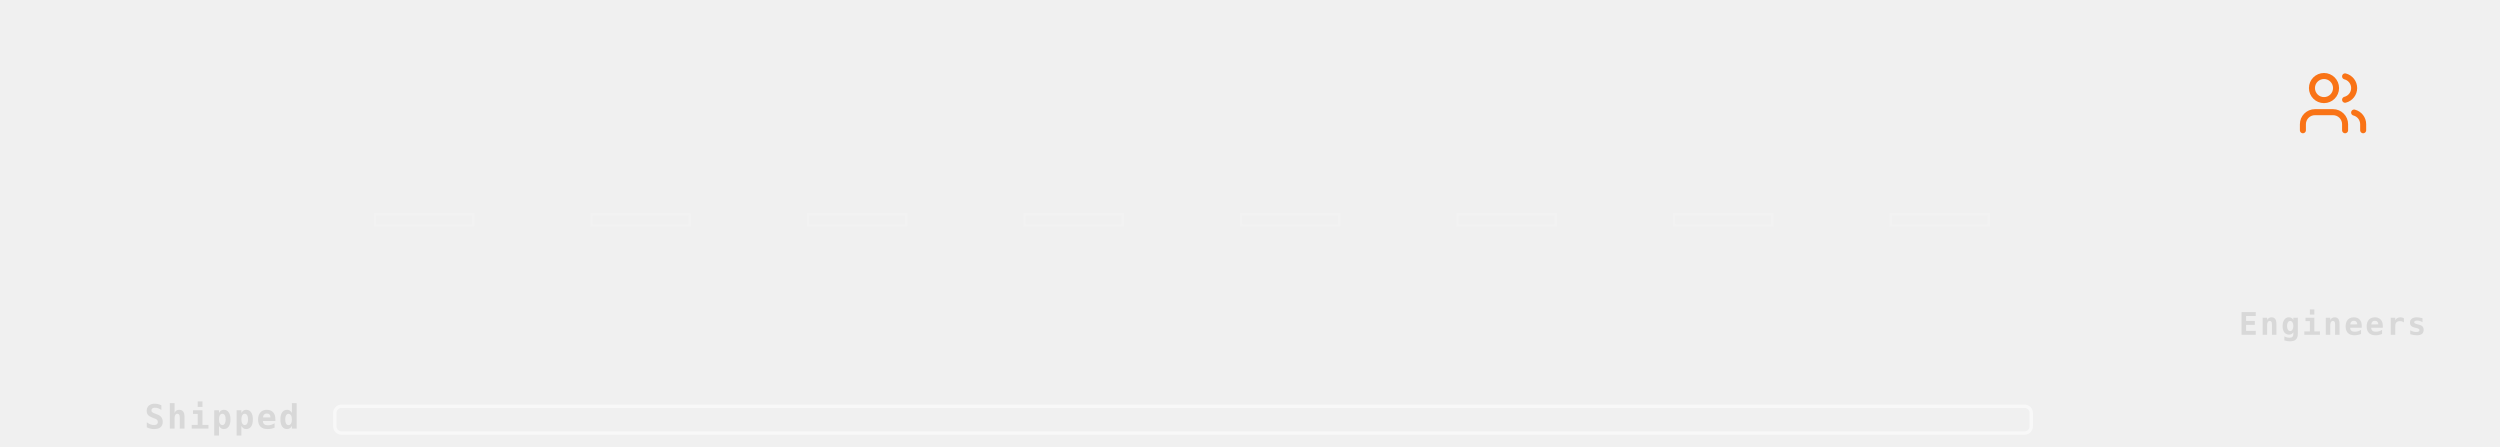
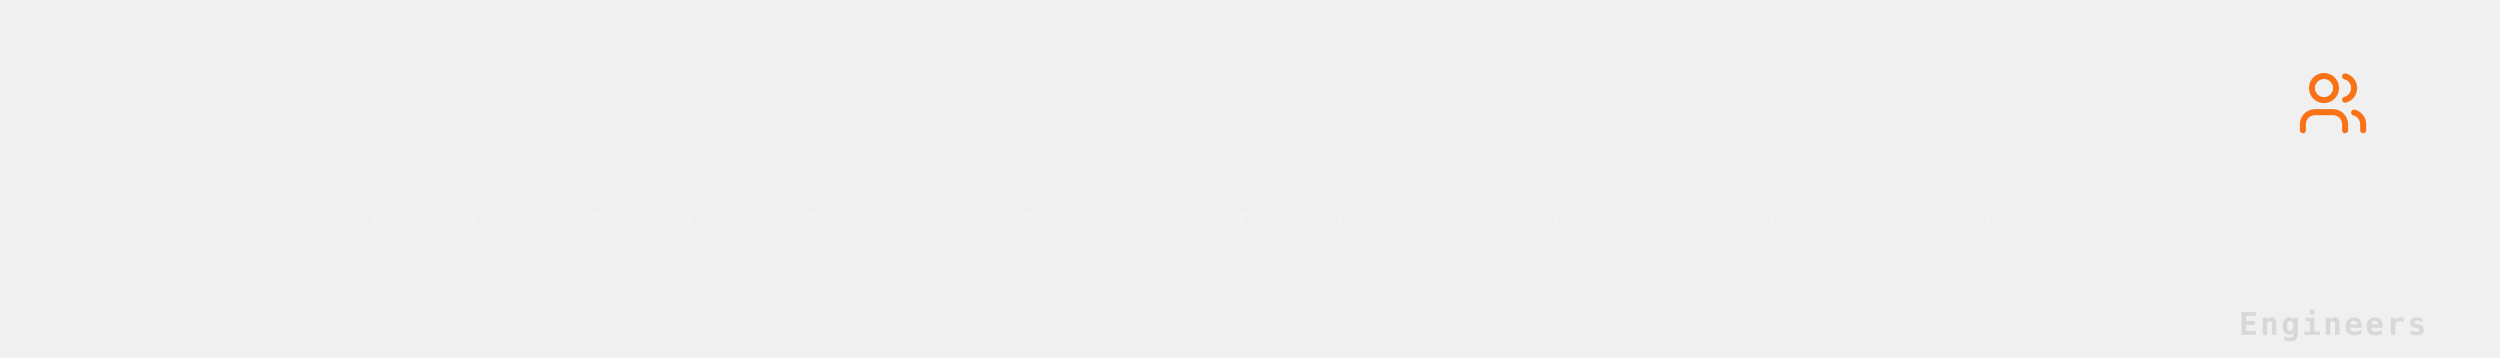
- <svg xmlns="http://www.w3.org/2000/svg" viewBox="0 0 1120 200" font-family="Space Mono, ui-monospace, Menlo, monospace">
+ <svg xmlns="http://www.w3.org/2000/svg" viewBox="0 0 1120 160" font-family="Space Mono, ui-monospace, Menlo, monospace">
  <defs>
    <symbol id="claude" viewBox="0 0 24 24">
      <path d="M4.709 15.955l4.72-2.647.08-.23-.08-.128H9.2l-.79-.048-2.698-.073-2.339-.097-2.266-.122-.571-.121L0 11.784l.055-.352.48-.321.686.06 1.52.103 2.278.158 1.652.097 2.449.255h.389l.055-.157-.134-.098-.103-.097-2.358-1.596-2.552-1.688-1.336-.972-.724-.491-.364-.462-.158-1.008.656-.722.881.06.225.061.893.686 1.908 1.476 2.491 1.833.365.304.145-.103.019-.073-.164-.274-1.355-2.446-1.446-2.49-.644-1.032-.17-.619a2.97 2.97 0 01-.104-.729L6.283.134 6.696 0l.996.134.42.364.62 1.414 1.002 2.229 1.555 3.03.456.898.243.832.091.255h.158V9.01l.128-1.706.237-2.095.23-2.695.08-.76.376-.91.747-.492.584.28.48.685-.067.444-.286 1.851-.559 2.903-.364 1.942h.212l.243-.242.985-1.306 1.652-2.064.73-.82.85-.904.547-.431h1.033l.76 1.129-.34 1.166-1.064 1.347-.881 1.142-1.264 1.7-.79 1.36.073.11.188-.02 2.856-.606 1.543-.28 1.841-.315.833.388.091.395-.328.807-1.969.486-2.309.462-3.439.813-.042.03.049.061 1.549.146.662.036h1.622l3.02.225.79.522.474.638-.079.485-1.215.62-1.64-.389-3.829-.91-1.312-.329h-.182v.11l1.093 1.068 2.006 1.81 2.509 2.33.127.578-.322.455-.34-.049-2.205-1.657-.851-.747-1.926-1.62h-.128v.17l.444.649 2.345 3.521.122 1.08-.17.353-.608.213-.668-.122-1.374-1.925-1.415-2.167-1.143-1.943-.14.08-.674 7.254-.316.37-.729.28-.607-.461-.322-.747.322-1.476.389-1.924.315-1.53.286-1.9.17-.632-.012-.042-.14.018-1.434 1.967-2.18 2.945-1.726 1.845-.414.164-.717-.37.067-.662.401-.589 2.388-3.036 1.44-1.882.93-1.086-.006-.158h-.055L4.132 18.56l-1.13.146-.487-.456.061-.746.231-.243 1.908-1.312-.006.006z" fill="#D97757" fill-rule="nonzero" />
    </symbol>
    <symbol id="codex" viewBox="0 0 24 24">
      <path d="M19.503 0H4.496A4.496 4.496 0 000 4.496v15.007A4.496 4.496 0 004.496 24h15.007A4.496 4.496 0 0024 19.503V4.496A4.496 4.496 0 0019.503 0z" fill="#fff" />
      <path d="M9.064 3.344a4.578 4.578 0 012.285-.312c1 .115 1.891.54 2.673 1.275.01.01.024.017.037.021a.09.09 0 00.043 0 4.55 4.55 0 013.046.275l.047.022.116.057a4.581 4.581 0 012.188 2.399c.209.51.313 1.041.315 1.595a4.24 4.24 0 01-.134 1.223.123.123 0 00.03.115c.594.607.988 1.33 1.183 2.17.289 1.425-.007 2.71-.887 3.854l-.136.166a4.548 4.548 0 01-2.201 1.388.123.123 0 00-.081.076c-.191.551-.383 1.023-.74 1.494-.9 1.187-2.222 1.846-3.711 1.838-1.187-.006-2.239-.44-3.157-1.302a.107.107 0 00-.105-.024c-.388.125-.78.143-1.204.138a4.441 4.441 0 01-1.945-.466 4.544 4.544 0 01-1.61-1.335c-.152-.202-.303-.392-.414-.617a5.81 5.81 0 01-.37-.961 4.582 4.582 0 01-.014-2.298.124.124 0 00.006-.056.085.085 0 00-.027-.048 4.467 4.467 0 01-1.034-1.651 3.896 3.896 0 01-.251-1.192 5.189 5.189 0 01.141-1.6c.337-1.112.982-1.985 1.933-2.618.212-.141.413-.251.601-.33.215-.089.43-.164.646-.227a.098.098 0 00.065-.066 4.51 4.51 0 01.829-1.615 4.535 4.535 0 011.837-1.388zm3.482 10.565a.637.637 0 000 1.272h3.636a.637.637 0 100-1.272h-3.636zM8.462 9.23a.637.637 0 00-1.106.631l1.272 2.224-1.266 2.136a.636.636 0 101.095.649l1.454-2.455a.636.636 0 00.005-.64L8.462 9.23z" fill="url(#lobe-icons-codex-_R_0_)" />
      <defs>
        <linearGradient gradientUnits="userSpaceOnUse" id="lobe-icons-codex-_R_0_" x1="12" x2="12" y1="3" y2="21">
          <stop stop-color="#B1A7FF" />
          <stop offset=".5" stop-color="#7A9DFF" />
          <stop offset="1" stop-color="#3941FF" />
        </linearGradient>
      </defs>
    </symbol>
  </defs>
  <rect x="168" y="96" width="44" height="5" fill="none" stroke="rgba(255,255,255,0.55)" stroke-opacity="0.25" />
  <g opacity="0">
    <animate attributeName="opacity" values="0;0;1;1;0;0" keyTimes="0;0.037;0.059;0.912;0.944;1" dur="16.0s" repeatCount="indefinite" />
    <animateTransform attributeName="transform" type="translate" values="0 -14;0 -14;0 0;0 0" keyTimes="0;0.037;0.059;1" dur="16.0s" calcMode="spline" keySplines="0 0 1 1;0.3 0 0.2 1;0 0 1 1" repeatCount="indefinite" />
    <g transform="translate(179.2 29.2) scale(0.90)" fill="none" stroke="#f2f2f2" stroke-width="2" stroke-linecap="round" stroke-linejoin="round">
      <path d="M19 21v-2a4 4 0 0 0-4-4H9a4 4 0 0 0-4 4v2" />
      <circle cx="12" cy="7" r="4" />
    </g>
    <use href="#claude" x="181" y="64" width="18" height="18" />
    <rect x="168" y="96" width="44" height="5" fill="none" stroke="rgba(255,255,255,0.55)" />
    <rect x="168" y="96" width="0" height="5" fill="#f97316">
      <animate attributeName="width" values="0;44;44" keyTimes="0;0.95;1" dur="5.5s" begin="-1.4s" repeatCount="indefinite" />
    </rect>
    <circle r="4" fill="#f97316" opacity="0">
      <animate attributeName="opacity" values="0;1;1;0" keyTimes="0;0.05;0.9;1" dur="5.5s" begin="-1.41s" repeatCount="indefinite" />
-       <animateMotion path="M190 108 L190 180" dur="5.5s" begin="-1.41s" repeatCount="indefinite" />
+       <animateMotion path="M190 108 L190 150" dur="5.5s" begin="-1.41s" repeatCount="indefinite" />
    </circle>
  </g>
  <rect x="265" y="96" width="44" height="5" fill="none" stroke="rgba(255,255,255,0.55)" stroke-opacity="0.25" />
  <g opacity="0">
    <animate attributeName="opacity" values="0;0;1;1;0;0" keyTimes="0;0.119;0.141;0.912;0.944;1" dur="16.0s" repeatCount="indefinite" />
    <animateTransform attributeName="transform" type="translate" values="0 -14;0 -14;0 0;0 0" keyTimes="0;0.119;0.141;1" dur="16.0s" calcMode="spline" keySplines="0 0 1 1;0.3 0 0.2 1;0 0 1 1" repeatCount="indefinite" />
    <g transform="translate(276.2 29.2) scale(0.90)" fill="none" stroke="#f2f2f2" stroke-width="2" stroke-linecap="round" stroke-linejoin="round">
      <path d="M19 21v-2a4 4 0 0 0-4-4H9a4 4 0 0 0-4 4v2" />
      <circle cx="12" cy="7" r="4" />
    </g>
    <use href="#codex" x="278" y="64" width="18" height="18" />
    <rect x="265" y="96" width="44" height="5" fill="none" stroke="rgba(255,255,255,0.55)" />
    <rect x="265" y="96" width="0" height="5" fill="#22d3ee">
      <animate attributeName="width" values="0;44;44" keyTimes="0;0.95;1" dur="5.3s" begin="-4.2s" repeatCount="indefinite" />
    </rect>
    <circle r="4" fill="#22d3ee" opacity="0">
      <animate attributeName="opacity" values="0;1;1;0" keyTimes="0;0.05;0.9;1" dur="5.3s" begin="-4.18s" repeatCount="indefinite" />
-       <animateMotion path="M287 108 L287 180" dur="5.3s" begin="-4.18s" repeatCount="indefinite" />
+       <animateMotion path="M287 108 L287 150" dur="5.3s" begin="-4.18s" repeatCount="indefinite" />
    </circle>
  </g>
  <rect x="362" y="96" width="44" height="5" fill="none" stroke="rgba(255,255,255,0.55)" stroke-opacity="0.25" />
  <g opacity="0">
    <animate attributeName="opacity" values="0;0;1;1;0;0" keyTimes="0;0.2;0.222;0.912;0.944;1" dur="16.0s" repeatCount="indefinite" />
    <animateTransform attributeName="transform" type="translate" values="0 -14;0 -14;0 0;0 0" keyTimes="0;0.2;0.222;1" dur="16.0s" calcMode="spline" keySplines="0 0 1 1;0.3 0 0.2 1;0 0 1 1" repeatCount="indefinite" />
    <g transform="translate(373.2 29.2) scale(0.90)" fill="none" stroke="#f2f2f2" stroke-width="2" stroke-linecap="round" stroke-linejoin="round">
      <path d="M19 21v-2a4 4 0 0 0-4-4H9a4 4 0 0 0-4 4v2" />
      <circle cx="12" cy="7" r="4" />
    </g>
    <use href="#claude" x="375" y="64" width="18" height="18" />
    <rect x="362" y="96" width="44" height="5" fill="none" stroke="rgba(255,255,255,0.55)" />
    <rect x="362" y="96" width="0" height="5" fill="#ef4444">
      <animate attributeName="width" values="0;44;44" keyTimes="0;0.95;1" dur="5.7s" begin="-2.5s" repeatCount="indefinite" />
    </rect>
    <circle r="4" fill="#ef4444" opacity="0">
      <animate attributeName="opacity" values="0;1;1;0" keyTimes="0;0.05;0.9;1" dur="5.7s" begin="-2.45s" repeatCount="indefinite" />
-       <animateMotion path="M384 108 L384 180" dur="5.7s" begin="-2.45s" repeatCount="indefinite" />
+       <animateMotion path="M384 108 L384 150" dur="5.7s" begin="-2.45s" repeatCount="indefinite" />
    </circle>
  </g>
  <rect x="459" y="96" width="44" height="5" fill="none" stroke="rgba(255,255,255,0.55)" stroke-opacity="0.25" />
  <g opacity="0">
    <animate attributeName="opacity" values="0;0;1;1;0;0" keyTimes="0;0.281;0.303;0.912;0.944;1" dur="16.0s" repeatCount="indefinite" />
    <animateTransform attributeName="transform" type="translate" values="0 -14;0 -14;0 0;0 0" keyTimes="0;0.281;0.303;1" dur="16.0s" calcMode="spline" keySplines="0 0 1 1;0.3 0 0.2 1;0 0 1 1" repeatCount="indefinite" />
    <g transform="translate(470.2 29.2) scale(0.90)" fill="none" stroke="#f2f2f2" stroke-width="2" stroke-linecap="round" stroke-linejoin="round">
      <path d="M19 21v-2a4 4 0 0 0-4-4H9a4 4 0 0 0-4 4v2" />
      <circle cx="12" cy="7" r="4" />
    </g>
    <use href="#claude" x="472" y="64" width="18" height="18" />
    <rect x="459" y="96" width="44" height="5" fill="none" stroke="rgba(255,255,255,0.55)" />
    <rect x="459" y="96" width="0" height="5" fill="#a3e635">
      <animate attributeName="width" values="0;44;44" keyTimes="0;0.95;1" dur="4.9s" begin="-3.5s" repeatCount="indefinite" />
    </rect>
    <circle r="4" fill="#a3e635" opacity="0">
      <animate attributeName="opacity" values="0;1;1;0" keyTimes="0;0.05;0.9;1" dur="4.9s" begin="-3.53s" repeatCount="indefinite" />
-       <animateMotion path="M481 108 L481 180" dur="4.9s" begin="-3.53s" repeatCount="indefinite" />
+       <animateMotion path="M481 108 L481 150" dur="4.9s" begin="-3.53s" repeatCount="indefinite" />
    </circle>
  </g>
  <rect x="556" y="96" width="44" height="5" fill="none" stroke="rgba(255,255,255,0.55)" stroke-opacity="0.25" />
  <g opacity="0">
    <animate attributeName="opacity" values="0;0;1;1;0;0" keyTimes="0;0.362;0.384;0.912;0.944;1" dur="16.0s" repeatCount="indefinite" />
    <animateTransform attributeName="transform" type="translate" values="0 -14;0 -14;0 0;0 0" keyTimes="0;0.362;0.384;1" dur="16.0s" calcMode="spline" keySplines="0 0 1 1;0.3 0 0.2 1;0 0 1 1" repeatCount="indefinite" />
    <g transform="translate(567.2 29.2) scale(0.90)" fill="none" stroke="#f2f2f2" stroke-width="2" stroke-linecap="round" stroke-linejoin="round">
      <path d="M19 21v-2a4 4 0 0 0-4-4H9a4 4 0 0 0-4 4v2" />
      <circle cx="12" cy="7" r="4" />
    </g>
    <use href="#codex" x="569" y="64" width="18" height="18" />
    <rect x="556" y="96" width="44" height="5" fill="none" stroke="rgba(255,255,255,0.55)" />
    <rect x="556" y="96" width="0" height="5" fill="#f97316">
      <animate attributeName="width" values="0;44;44" keyTimes="0;0.95;1" dur="5.8s" begin="-0.2s" repeatCount="indefinite" />
    </rect>
    <circle r="4" fill="#f97316" opacity="0">
      <animate attributeName="opacity" values="0;1;1;0" keyTimes="0;0.05;0.9;1" dur="5.8s" begin="-0.18s" repeatCount="indefinite" />
-       <animateMotion path="M578 108 L578 180" dur="5.8s" begin="-0.18s" repeatCount="indefinite" />
+       <animateMotion path="M578 108 L578 150" dur="5.8s" begin="-0.18s" repeatCount="indefinite" />
    </circle>
  </g>
  <rect x="653" y="96" width="44" height="5" fill="none" stroke="rgba(255,255,255,0.55)" stroke-opacity="0.25" />
  <g opacity="0">
    <animate attributeName="opacity" values="0;0;1;1;0;0" keyTimes="0;0.444;0.466;0.912;0.944;1" dur="16.0s" repeatCount="indefinite" />
    <animateTransform attributeName="transform" type="translate" values="0 -14;0 -14;0 0;0 0" keyTimes="0;0.444;0.466;1" dur="16.0s" calcMode="spline" keySplines="0 0 1 1;0.3 0 0.2 1;0 0 1 1" repeatCount="indefinite" />
    <g transform="translate(664.2 29.2) scale(0.90)" fill="none" stroke="#f2f2f2" stroke-width="2" stroke-linecap="round" stroke-linejoin="round">
      <path d="M19 21v-2a4 4 0 0 0-4-4H9a4 4 0 0 0-4 4v2" />
      <circle cx="12" cy="7" r="4" />
    </g>
    <use href="#claude" x="666" y="64" width="18" height="18" />
    <rect x="653" y="96" width="44" height="5" fill="none" stroke="rgba(255,255,255,0.55)" />
    <rect x="653" y="96" width="0" height="5" fill="#22d3ee">
      <animate attributeName="width" values="0;44;44" keyTimes="0;0.95;1" dur="5.9s" begin="-2.2s" repeatCount="indefinite" />
    </rect>
    <circle r="4" fill="#22d3ee" opacity="0">
      <animate attributeName="opacity" values="0;1;1;0" keyTimes="0;0.05;0.9;1" dur="5.9s" begin="-2.24s" repeatCount="indefinite" />
-       <animateMotion path="M675 108 L675 180" dur="5.9s" begin="-2.24s" repeatCount="indefinite" />
+       <animateMotion path="M675 108 L675 150" dur="5.9s" begin="-2.24s" repeatCount="indefinite" />
    </circle>
  </g>
  <rect x="750" y="96" width="44" height="5" fill="none" stroke="rgba(255,255,255,0.55)" stroke-opacity="0.25" />
  <g opacity="0">
    <animate attributeName="opacity" values="0;0;1;1;0;0" keyTimes="0;0.525;0.547;0.912;0.944;1" dur="16.0s" repeatCount="indefinite" />
    <animateTransform attributeName="transform" type="translate" values="0 -14;0 -14;0 0;0 0" keyTimes="0;0.525;0.547;1" dur="16.0s" calcMode="spline" keySplines="0 0 1 1;0.3 0 0.2 1;0 0 1 1" repeatCount="indefinite" />
    <g transform="translate(761.2 29.2) scale(0.90)" fill="none" stroke="#f2f2f2" stroke-width="2" stroke-linecap="round" stroke-linejoin="round">
      <path d="M19 21v-2a4 4 0 0 0-4-4H9a4 4 0 0 0-4 4v2" />
      <circle cx="12" cy="7" r="4" />
    </g>
    <use href="#codex" x="763" y="64" width="18" height="18" />
    <rect x="750" y="96" width="44" height="5" fill="none" stroke="rgba(255,255,255,0.55)" />
    <rect x="750" y="96" width="0" height="5" fill="#ef4444">
      <animate attributeName="width" values="0;44;44" keyTimes="0;0.95;1" dur="4.1s" begin="-0.9s" repeatCount="indefinite" />
    </rect>
    <circle r="4" fill="#ef4444" opacity="0">
      <animate attributeName="opacity" values="0;1;1;0" keyTimes="0;0.05;0.9;1" dur="4.1s" begin="-0.90s" repeatCount="indefinite" />
-       <animateMotion path="M772 108 L772 180" dur="4.1s" begin="-0.90s" repeatCount="indefinite" />
+       <animateMotion path="M772 108 L772 150" dur="4.1s" begin="-0.90s" repeatCount="indefinite" />
    </circle>
  </g>
  <rect x="847" y="96" width="44" height="5" fill="none" stroke="rgba(255,255,255,0.55)" stroke-opacity="0.25" />
  <g opacity="0">
    <animate attributeName="opacity" values="0;0;1;1;0;0" keyTimes="0;0.606;0.628;0.912;0.944;1" dur="16.0s" repeatCount="indefinite" />
    <animateTransform attributeName="transform" type="translate" values="0 -14;0 -14;0 0;0 0" keyTimes="0;0.606;0.628;1" dur="16.0s" calcMode="spline" keySplines="0 0 1 1;0.3 0 0.2 1;0 0 1 1" repeatCount="indefinite" />
    <g transform="translate(858.2 29.2) scale(0.90)" fill="none" stroke="#f2f2f2" stroke-width="2" stroke-linecap="round" stroke-linejoin="round">
      <path d="M19 21v-2a4 4 0 0 0-4-4H9a4 4 0 0 0-4 4v2" />
      <circle cx="12" cy="7" r="4" />
    </g>
    <use href="#codex" x="860" y="64" width="18" height="18" />
    <rect x="847" y="96" width="44" height="5" fill="none" stroke="rgba(255,255,255,0.55)" />
    <rect x="847" y="96" width="0" height="5" fill="#a3e635">
      <animate attributeName="width" values="0;44;44" keyTimes="0;0.95;1" dur="4.5s" begin="-1.0s" repeatCount="indefinite" />
    </rect>
    <circle r="4" fill="#a3e635" opacity="0">
      <animate attributeName="opacity" values="0;1;1;0" keyTimes="0;0.05;0.9;1" dur="4.5s" begin="-1.03s" repeatCount="indefinite" />
-       <animateMotion path="M869 108 L869 180" dur="4.5s" begin="-1.03s" repeatCount="indefinite" />
+       <animateMotion path="M869 108 L869 150" dur="4.5s" begin="-1.03s" repeatCount="indefinite" />
    </circle>
  </g>
-   <text x="134" y="192" text-anchor="end" font-size="15" font-weight="700" letter-spacing="1" fill="#d8d8d8">Shipped</text>
-   <rect x="150" y="182" width="760" height="12" rx="3" fill="none" stroke="rgba(255,255,255,0.55)" stroke-width="1.5" />
-   <rect x="150" y="182" width="0" height="12" rx="3" fill="#f97316">
-     <animate attributeName="width" values="0.0;0.0;12.9;38.7;77.4;129.0;193.5;270.8;361.1;750.0;0;0" keyTimes="0;0.037;0.119;0.2;0.281;0.362;0.444;0.525;0.606;0.912;0.944;1" dur="16.0s" repeatCount="indefinite" />
-   </rect>
  <g transform="translate(1029 30) scale(1.35)" fill="none" stroke="#f97316" stroke-width="2" stroke-linecap="round" stroke-linejoin="round">
    <path d="M16 21v-2a4 4 0 0 0-4-4H6a4 4 0 0 0-4 4v2" />
    <circle cx="9" cy="7" r="4" />
    <path d="M22 21v-2a4 4 0 0 0-3-3.87" />
    <path d="M16 3.13a4 4 0 0 1 0 7.75" />
  </g>
  <text x="1045" y="122" text-anchor="middle" font-size="40" font-weight="700" fill="#f2f2f2" opacity="0">1<animate attributeName="opacity" values="0;0;1;1;0;0" keyTimes="0;0.037;0.038;0.119;0.119;1" dur="16.0s" repeatCount="indefinite" />
  </text>
  <text x="1045" y="122" text-anchor="middle" font-size="40" font-weight="700" fill="#f2f2f2" opacity="0">2<animate attributeName="opacity" values="0;0;1;1;0;0" keyTimes="0;0.119;0.119;0.2;0.2;1" dur="16.0s" repeatCount="indefinite" />
  </text>
  <text x="1045" y="122" text-anchor="middle" font-size="40" font-weight="700" fill="#f2f2f2" opacity="0">3<animate attributeName="opacity" values="0;0;1;1;0;0" keyTimes="0;0.2;0.2;0.281;0.281;1" dur="16.0s" repeatCount="indefinite" />
  </text>
  <text x="1045" y="122" text-anchor="middle" font-size="40" font-weight="700" fill="#f2f2f2" opacity="0">4<animate attributeName="opacity" values="0;0;1;1;0;0" keyTimes="0;0.281;0.281;0.362;0.363;1" dur="16.0s" repeatCount="indefinite" />
  </text>
  <text x="1045" y="122" text-anchor="middle" font-size="40" font-weight="700" fill="#f2f2f2" opacity="0">5<animate attributeName="opacity" values="0;0;1;1;0;0" keyTimes="0;0.362;0.363;0.444;0.444;1" dur="16.0s" repeatCount="indefinite" />
  </text>
  <text x="1045" y="122" text-anchor="middle" font-size="40" font-weight="700" fill="#f2f2f2" opacity="0">6<animate attributeName="opacity" values="0;0;1;1;0;0" keyTimes="0;0.444;0.444;0.525;0.525;1" dur="16.0s" repeatCount="indefinite" />
  </text>
  <text x="1045" y="122" text-anchor="middle" font-size="40" font-weight="700" fill="#f2f2f2" opacity="0">7<animate attributeName="opacity" values="0;0;1;1;0;0" keyTimes="0;0.525;0.525;0.606;0.606;1" dur="16.0s" repeatCount="indefinite" />
  </text>
  <text x="1045" y="122" text-anchor="middle" font-size="40" font-weight="700" fill="#f2f2f2" opacity="0">8<animate attributeName="opacity" values="0;0;1;1;0;0" keyTimes="0;0.606;0.606;0.944;0.944;1" dur="16.0s" repeatCount="indefinite" />
  </text>
  <text x="1045" y="150" text-anchor="middle" font-size="14" font-weight="700" letter-spacing="1" fill="#d8d8d8">Engineers</text>
</svg>
